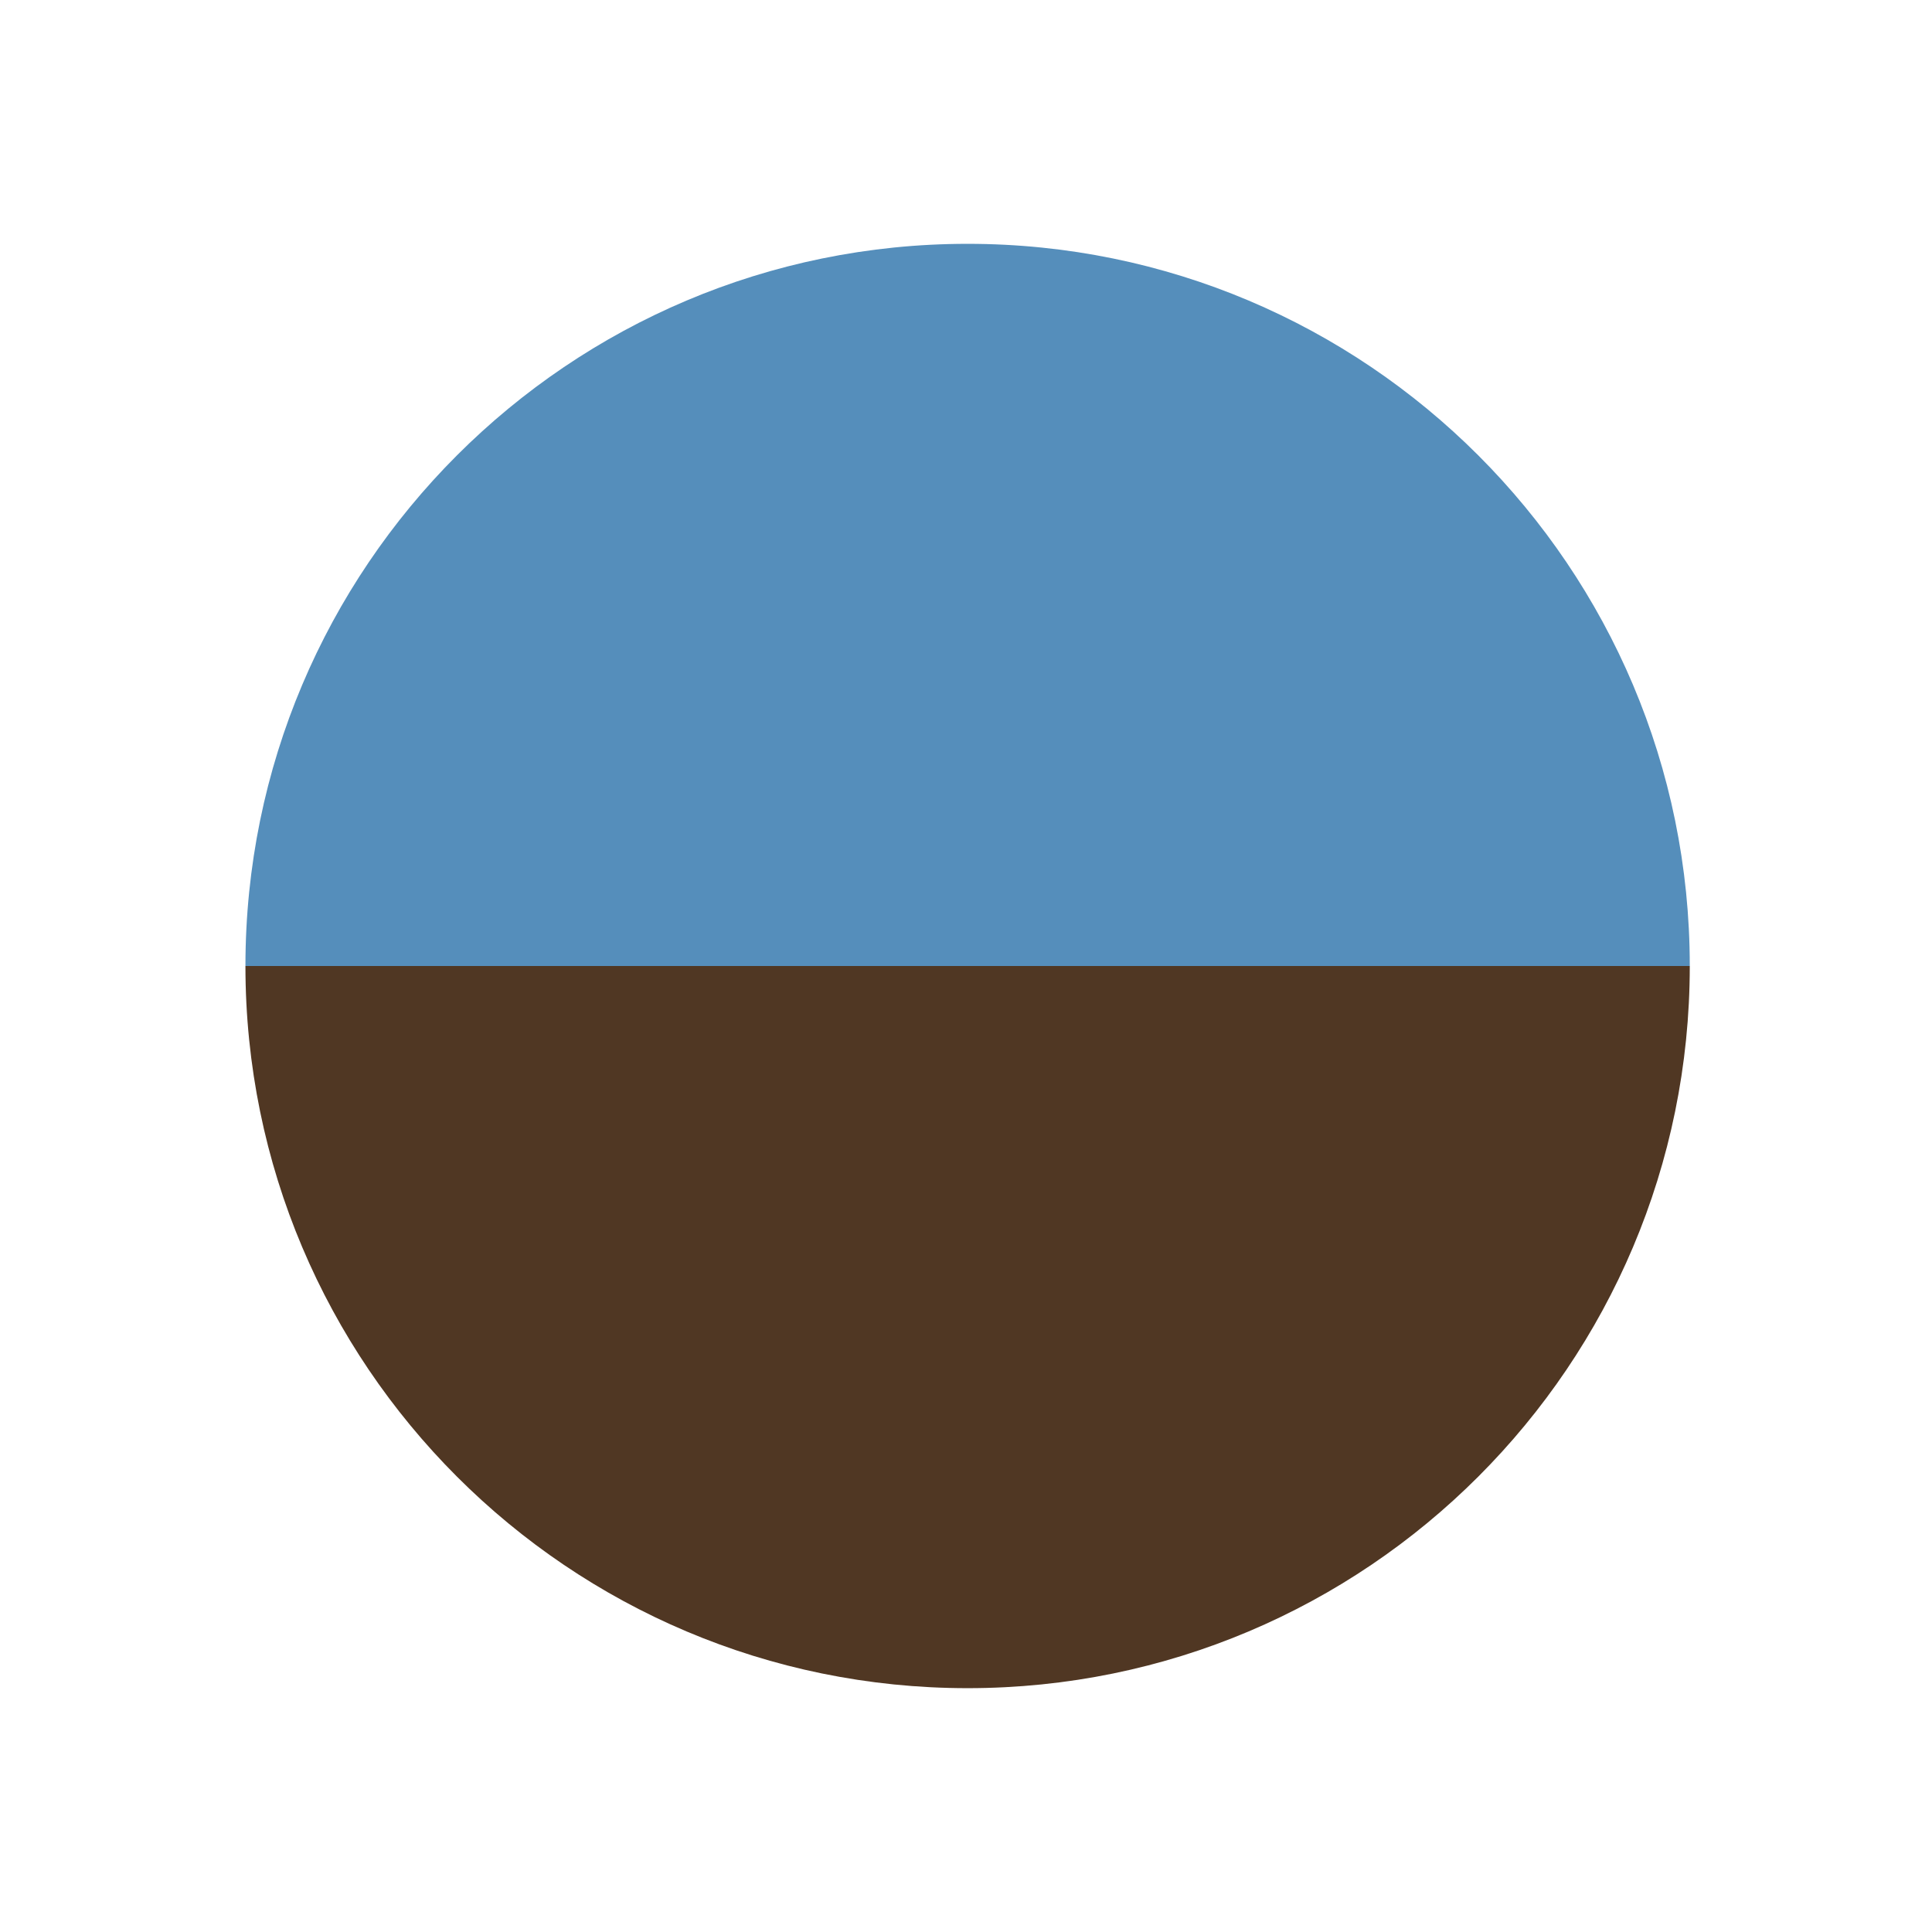
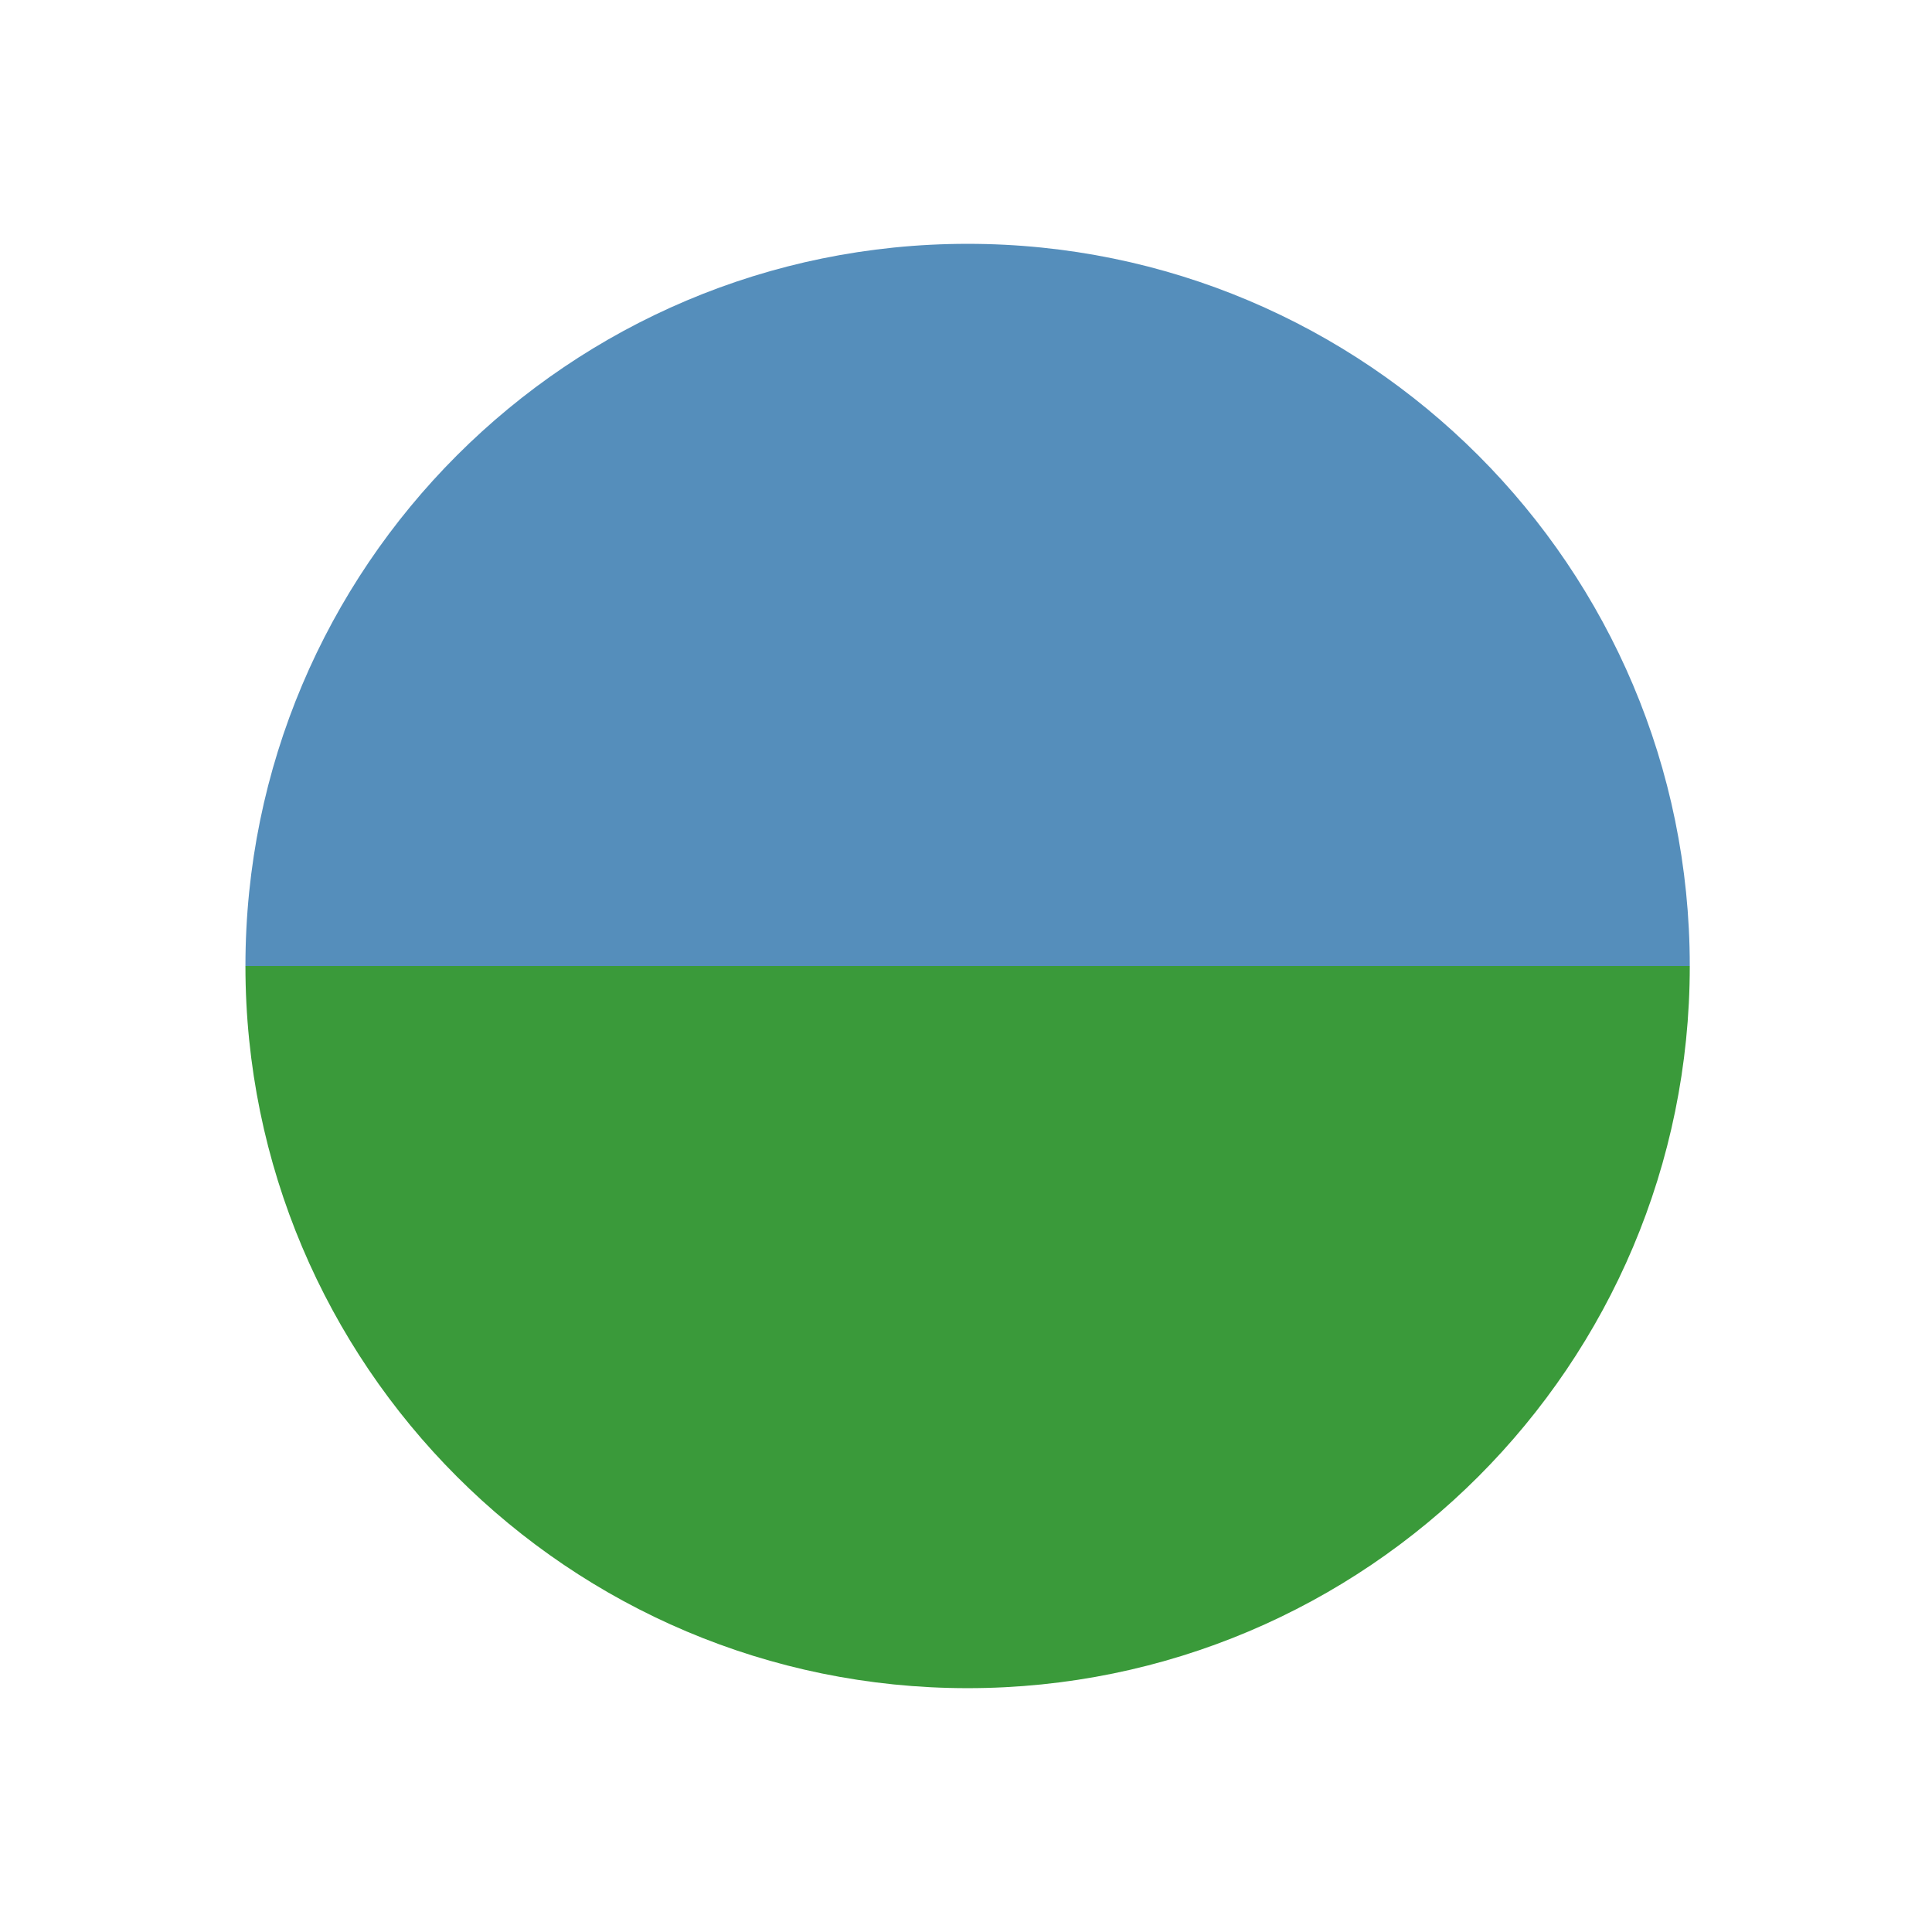
<svg xmlns="http://www.w3.org/2000/svg" version="1.1" x="0px" y="0px" width="400.667px" height="400.666px" viewBox="0 0 400.667 400.666" enable-background="new 0 0 400.667 400.666" xml:space="preserve">
  <linearGradient id="backHorizon_1_" gradientUnits="userSpaceOnUse" x1="200.667" y1="350.099" x2="200.667" y2="50.566">
-     <stop offset="0.5" style="stop-color:#503723" />
+     <stop offset="0.5" style="stop-color:#3A9A3A" />
    <stop offset="0.5" style="stop-color:#558EBB" />
  </linearGradient>
  <circle id="backHorizon" fill="url(#backHorizon_1_)" cx="200.667" cy="200.333" r="149.767" />
</svg>
